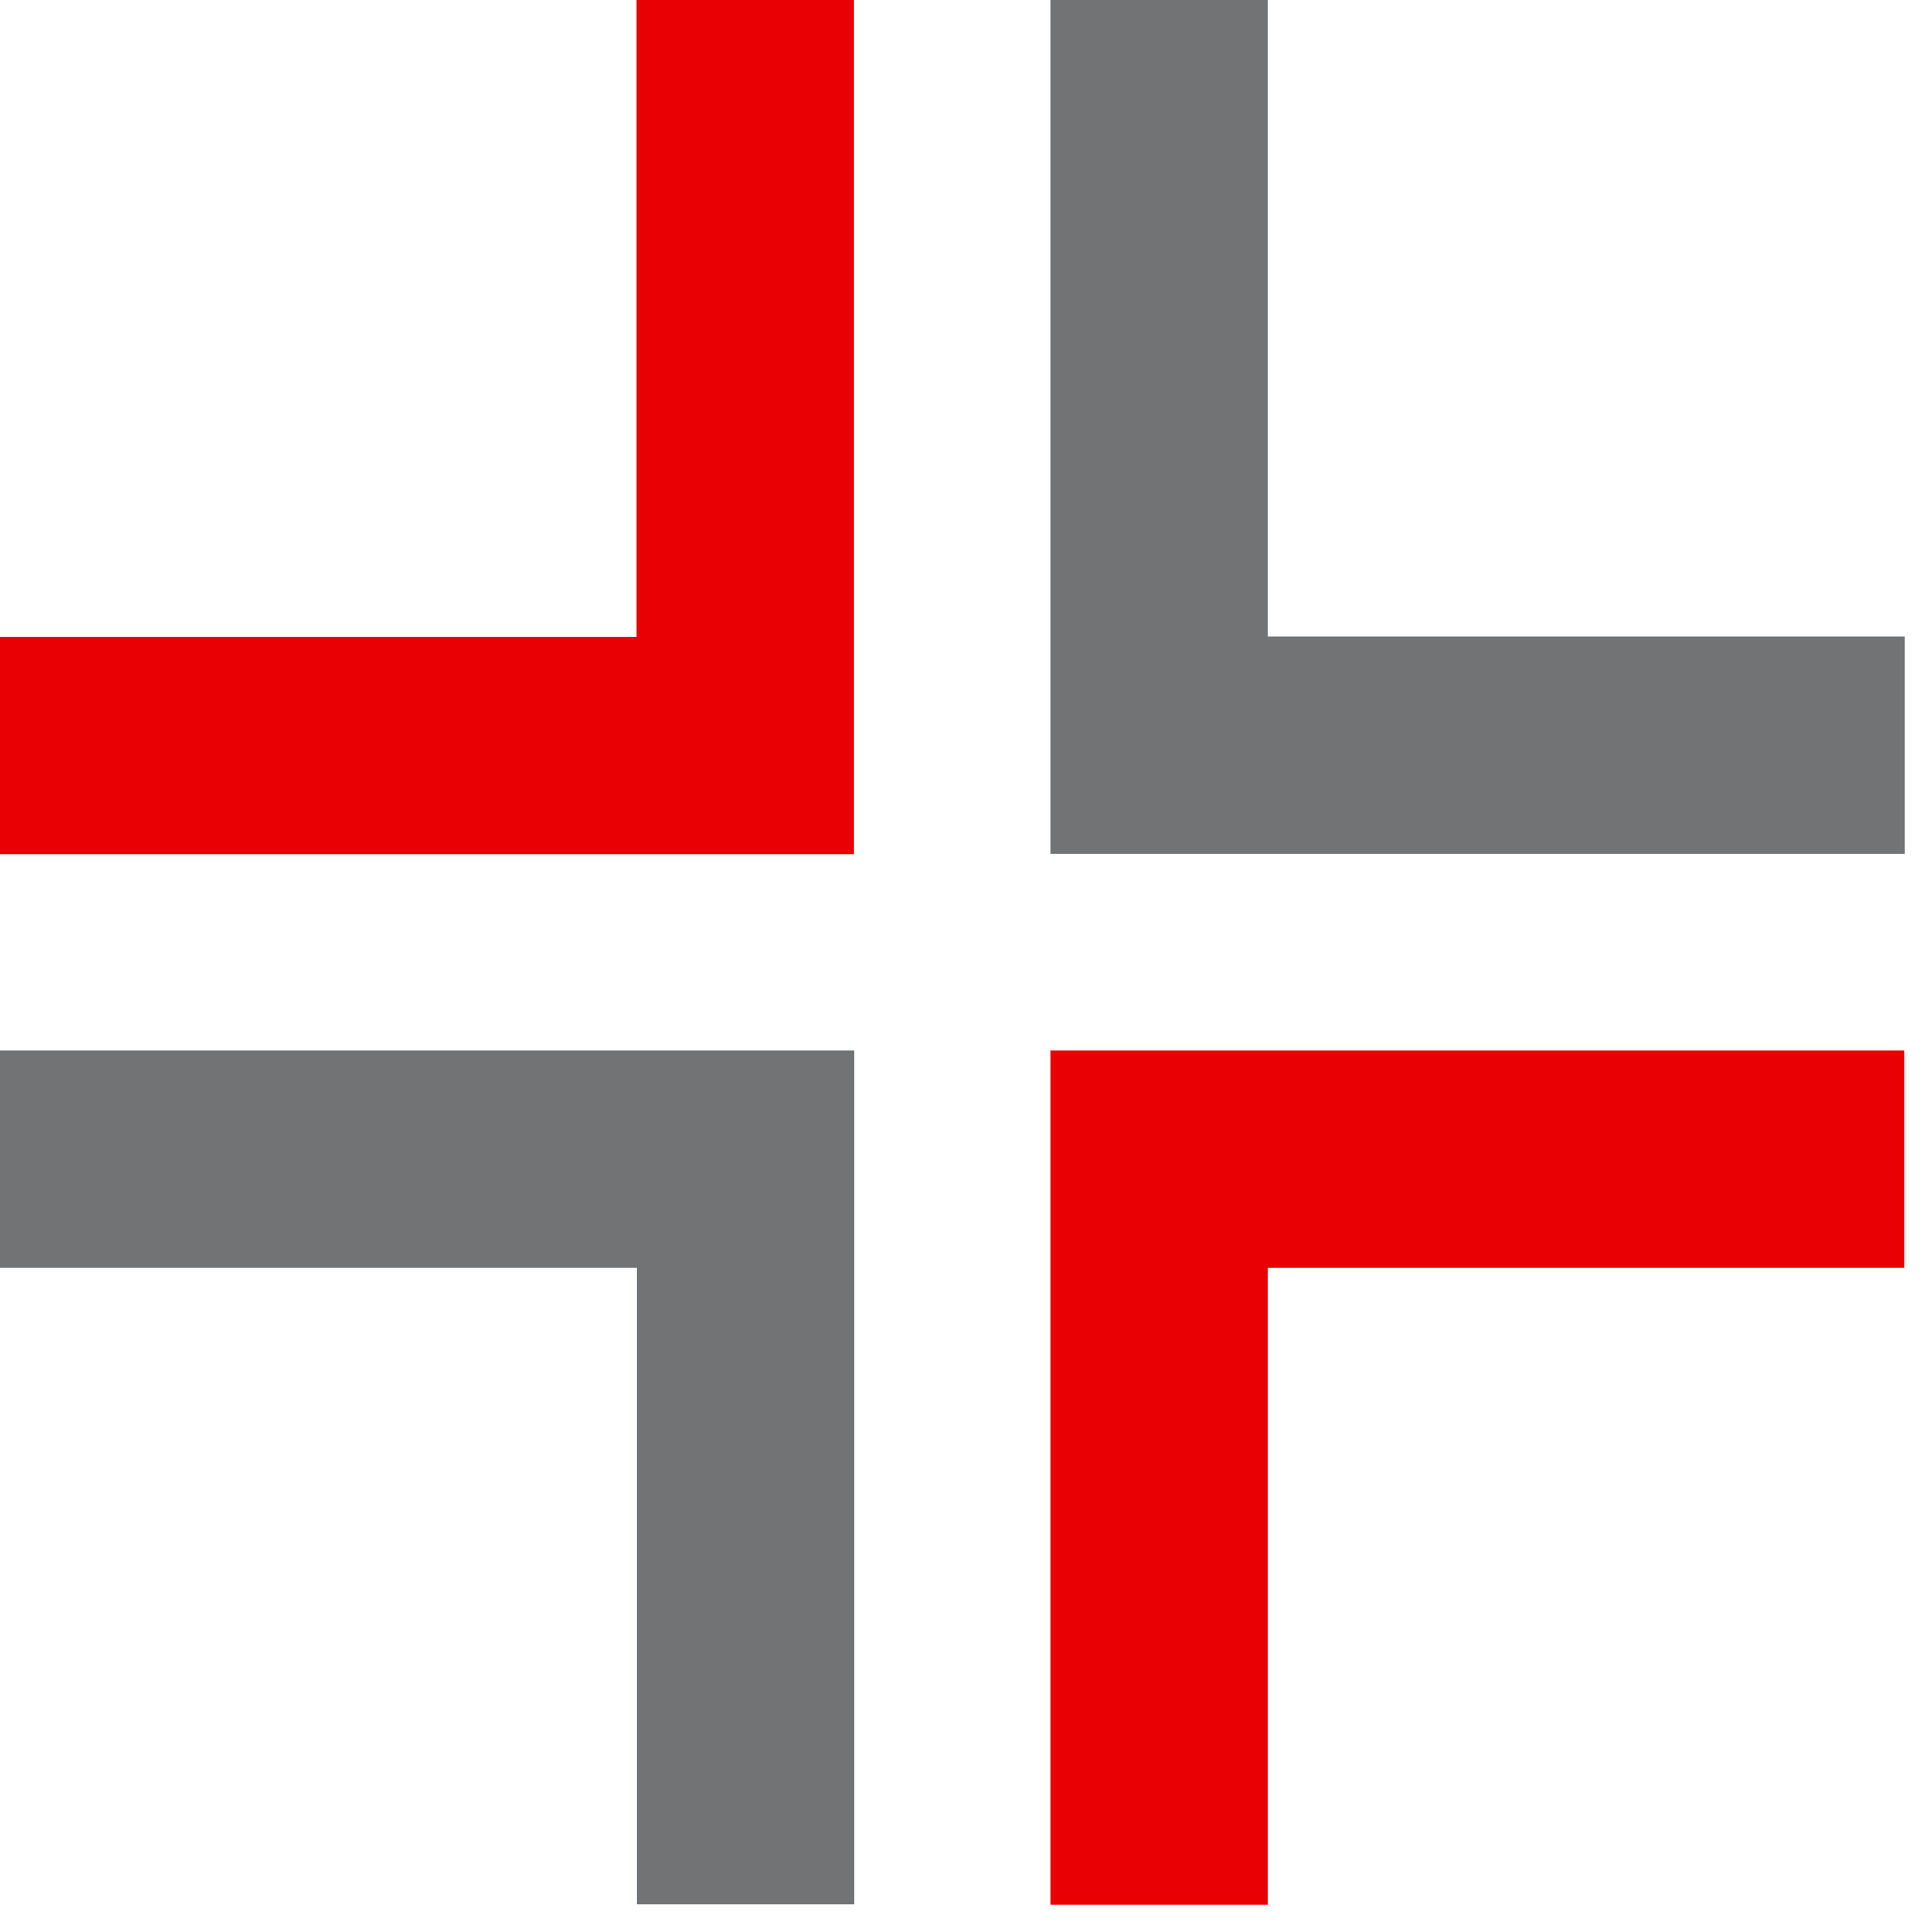
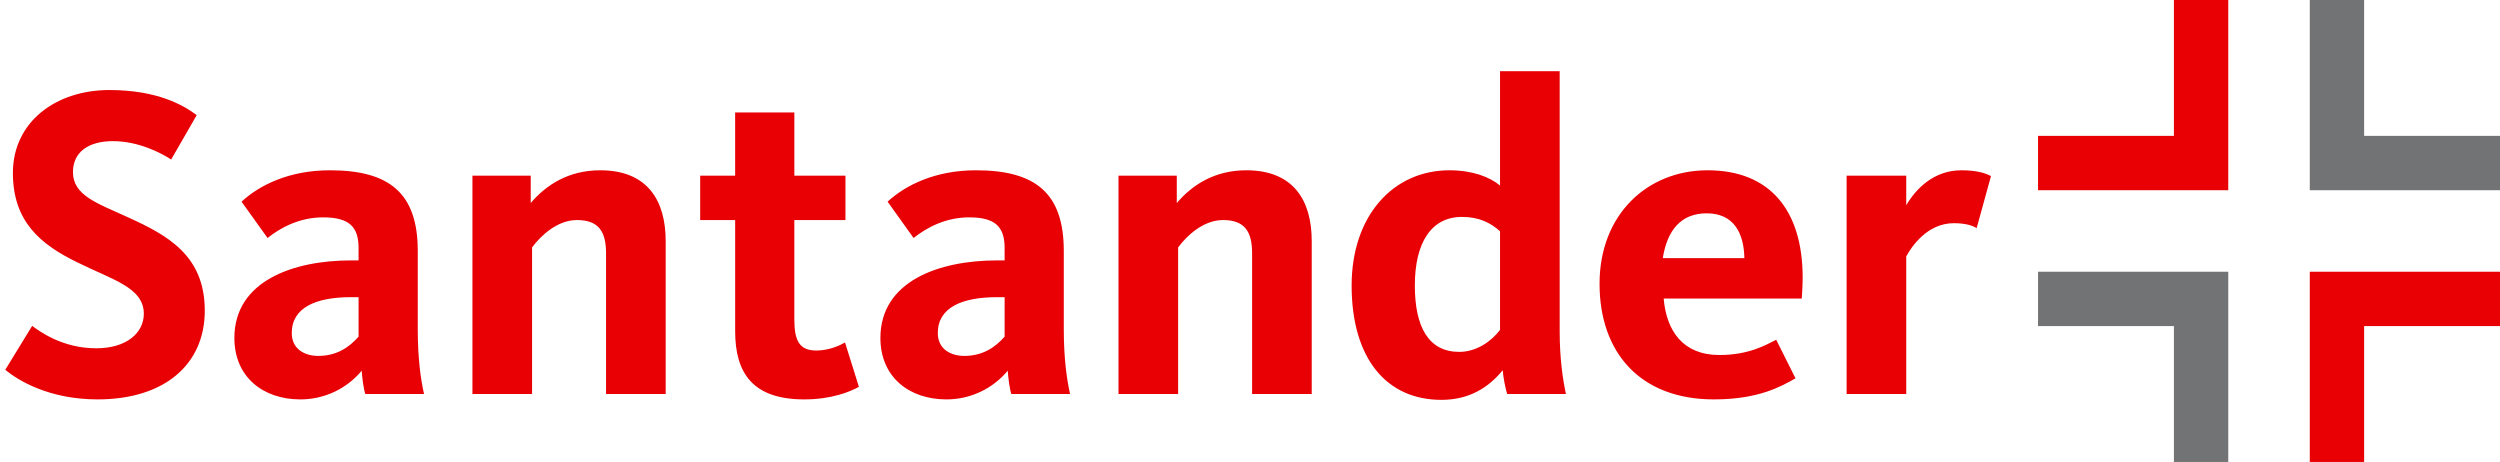
- <svg xmlns="http://www.w3.org/2000/svg" width="16" height="16" viewBox="0 0 16 16">
-   <g fill="none" fill-rule="evenodd" stroke-width="1.8">
-     <path stroke="#E80004" d="M6.171 0v6.174H0" />
-     <path stroke="#717375" d="M0 9.6h6.174v6.171M15.774 6.171H9.6V0" />
-     <path stroke="#E80004" d="M9.6 15.774V9.6h6.171" />
+ <svg xmlns="http://www.w3.org/2000/svg" width="184" height="34" viewBox="0 0 184 34">
+   <g fill="none" fill-rule="evenodd">
+     <path fill="#E80004" fill-rule="nonzero" d="M184 24v-4h-14v14h4V24z" />
+     <path fill="#717375" fill-rule="nonzero" d="M174 0h-4v14h14v-4h-10zM160 34h4V20h-14v4h10z" />
+     <path fill="#E80004" fill-rule="nonzero" d="M160 10h-10v4h14V0h-4z" />
+     <path fill="#E80004" d="M7.186 29.396c4.883 0 7.886-2.541 7.886-6.534 0-4.059-2.738-5.544-5.642-6.864-2.31-1.056-4.06-1.617-4.06-3.333 0-1.485 1.156-2.277 2.938-2.277 1.88 0 3.53.858 4.29 1.353l1.88-3.267c-.923-.693-2.838-1.848-6.434-1.848-3.927 0-7.095 2.343-7.095 6.105 0 3.564 2.013 5.247 4.719 6.567 2.574 1.287 4.917 1.848 4.917 3.795 0 1.419-1.287 2.541-3.498 2.541-2.541 0-4.224-1.287-4.72-1.65l-1.98 3.234c.958.792 3.235 2.178 6.799 2.178zm14.915 0c-2.74 0-4.851-1.65-4.851-4.521 0-4.191 4.323-5.709 8.58-5.709h.56v-.924c0-1.551-.692-2.244-2.607-2.244-1.748 0-3.135.759-4.091 1.518l-1.915-2.673c1.287-1.188 3.465-2.31 6.502-2.31 4.389 0 6.468 1.683 6.468 5.94v5.775c0 2.178.23 3.729.462 4.752h-4.323c-.133-.396-.232-1.221-.264-1.716a5.859 5.859 0 0 1-4.521 2.112zm1.32-3.201c1.352 0 2.277-.627 2.97-1.419v-2.904h-.561c-2.574 0-4.356.759-4.356 2.64 0 1.188.956 1.683 1.947 1.683zM34.77 29h4.39V18.209c.66-.891 1.88-2.013 3.3-2.013 1.584 0 2.145.825 2.145 2.442V29h4.389V17.747c0-2.97-1.32-5.214-4.819-5.214-2.31 0-3.96 1.056-5.114 2.409v-2.013h-4.29V29zm24.42.396c2.012 0 3.365-.561 4.026-.924l-1.023-3.267c-.33.198-1.156.594-2.113.594-1.22 0-1.617-.693-1.617-2.277v-7.326h3.763v-3.267h-3.762V8.276h-4.357v4.653h-2.573v3.267h2.574v8.184c0 3.069 1.286 5.016 5.081 5.016zm10.46 0c-2.74 0-4.852-1.65-4.852-4.521 0-4.191 4.323-5.709 8.58-5.709h.561v-.924c0-1.551-.692-2.244-2.606-2.244-1.75 0-3.136.759-4.093 1.518l-1.913-2.673c1.287-1.188 3.465-2.31 6.5-2.31 4.39 0 6.468 1.683 6.468 5.94v5.775c0 2.178.231 3.729.462 4.752h-4.322c-.133-.396-.232-1.221-.265-1.716a5.859 5.859 0 0 1-4.52 2.112zm1.32-3.201c1.352 0 2.276-.627 2.97-1.419v-2.904h-.562c-2.574 0-4.356.759-4.356 2.64 0 1.188.958 1.683 1.948 1.683zM82.32 29h4.39V18.209c.66-.891 1.88-2.013 3.3-2.013 1.584 0 2.145.825 2.145 2.442V29h4.388V17.747c0-2.97-1.32-5.214-4.817-5.214-2.31 0-3.96 1.056-5.115 2.409v-2.013h-4.29V29zm23.76.429c-4.026 0-6.6-3.036-6.6-8.415 0-5.148 3.069-8.481 7.194-8.481 1.716 0 2.97.495 3.728 1.122V5.24h4.39v19.173c0 1.947.23 3.531.461 4.587h-4.323c-.132-.396-.296-1.254-.33-1.749-1.088 1.32-2.507 2.178-4.52 2.178zm1.32-3.531c1.287 0 2.376-.792 3.002-1.617v-7.26c-.693-.627-1.55-1.056-2.805-1.056-2.243 0-3.465 1.881-3.465 5.049 0 3.069 1.023 4.884 3.267 4.884zm18.743 3.498c-5.38 0-8.416-3.399-8.416-8.514 0-5.082 3.499-8.349 7.954-8.349 4.553 0 6.996 2.904 6.996 7.92 0 .495-.034.99-.066 1.518h-10.164c.198 2.376 1.419 4.158 4.092 4.158 2.177 0 3.398-.726 4.19-1.122l1.42 2.838c-1.056.594-2.707 1.551-6.007 1.551zm-3.763-10.395h6.006c-.032-1.815-.758-3.3-2.772-3.3-1.88 0-2.903 1.221-3.233 3.3zM135.911 29h4.388V18.869c.397-.726 1.552-2.442 3.499-2.442.923 0 1.418.198 1.683.363l1.055-3.828c-.363-.198-.99-.429-2.178-.429-2.046 0-3.365 1.386-4.059 2.574v-2.178h-4.388V29z" />
  </g>
</svg>
